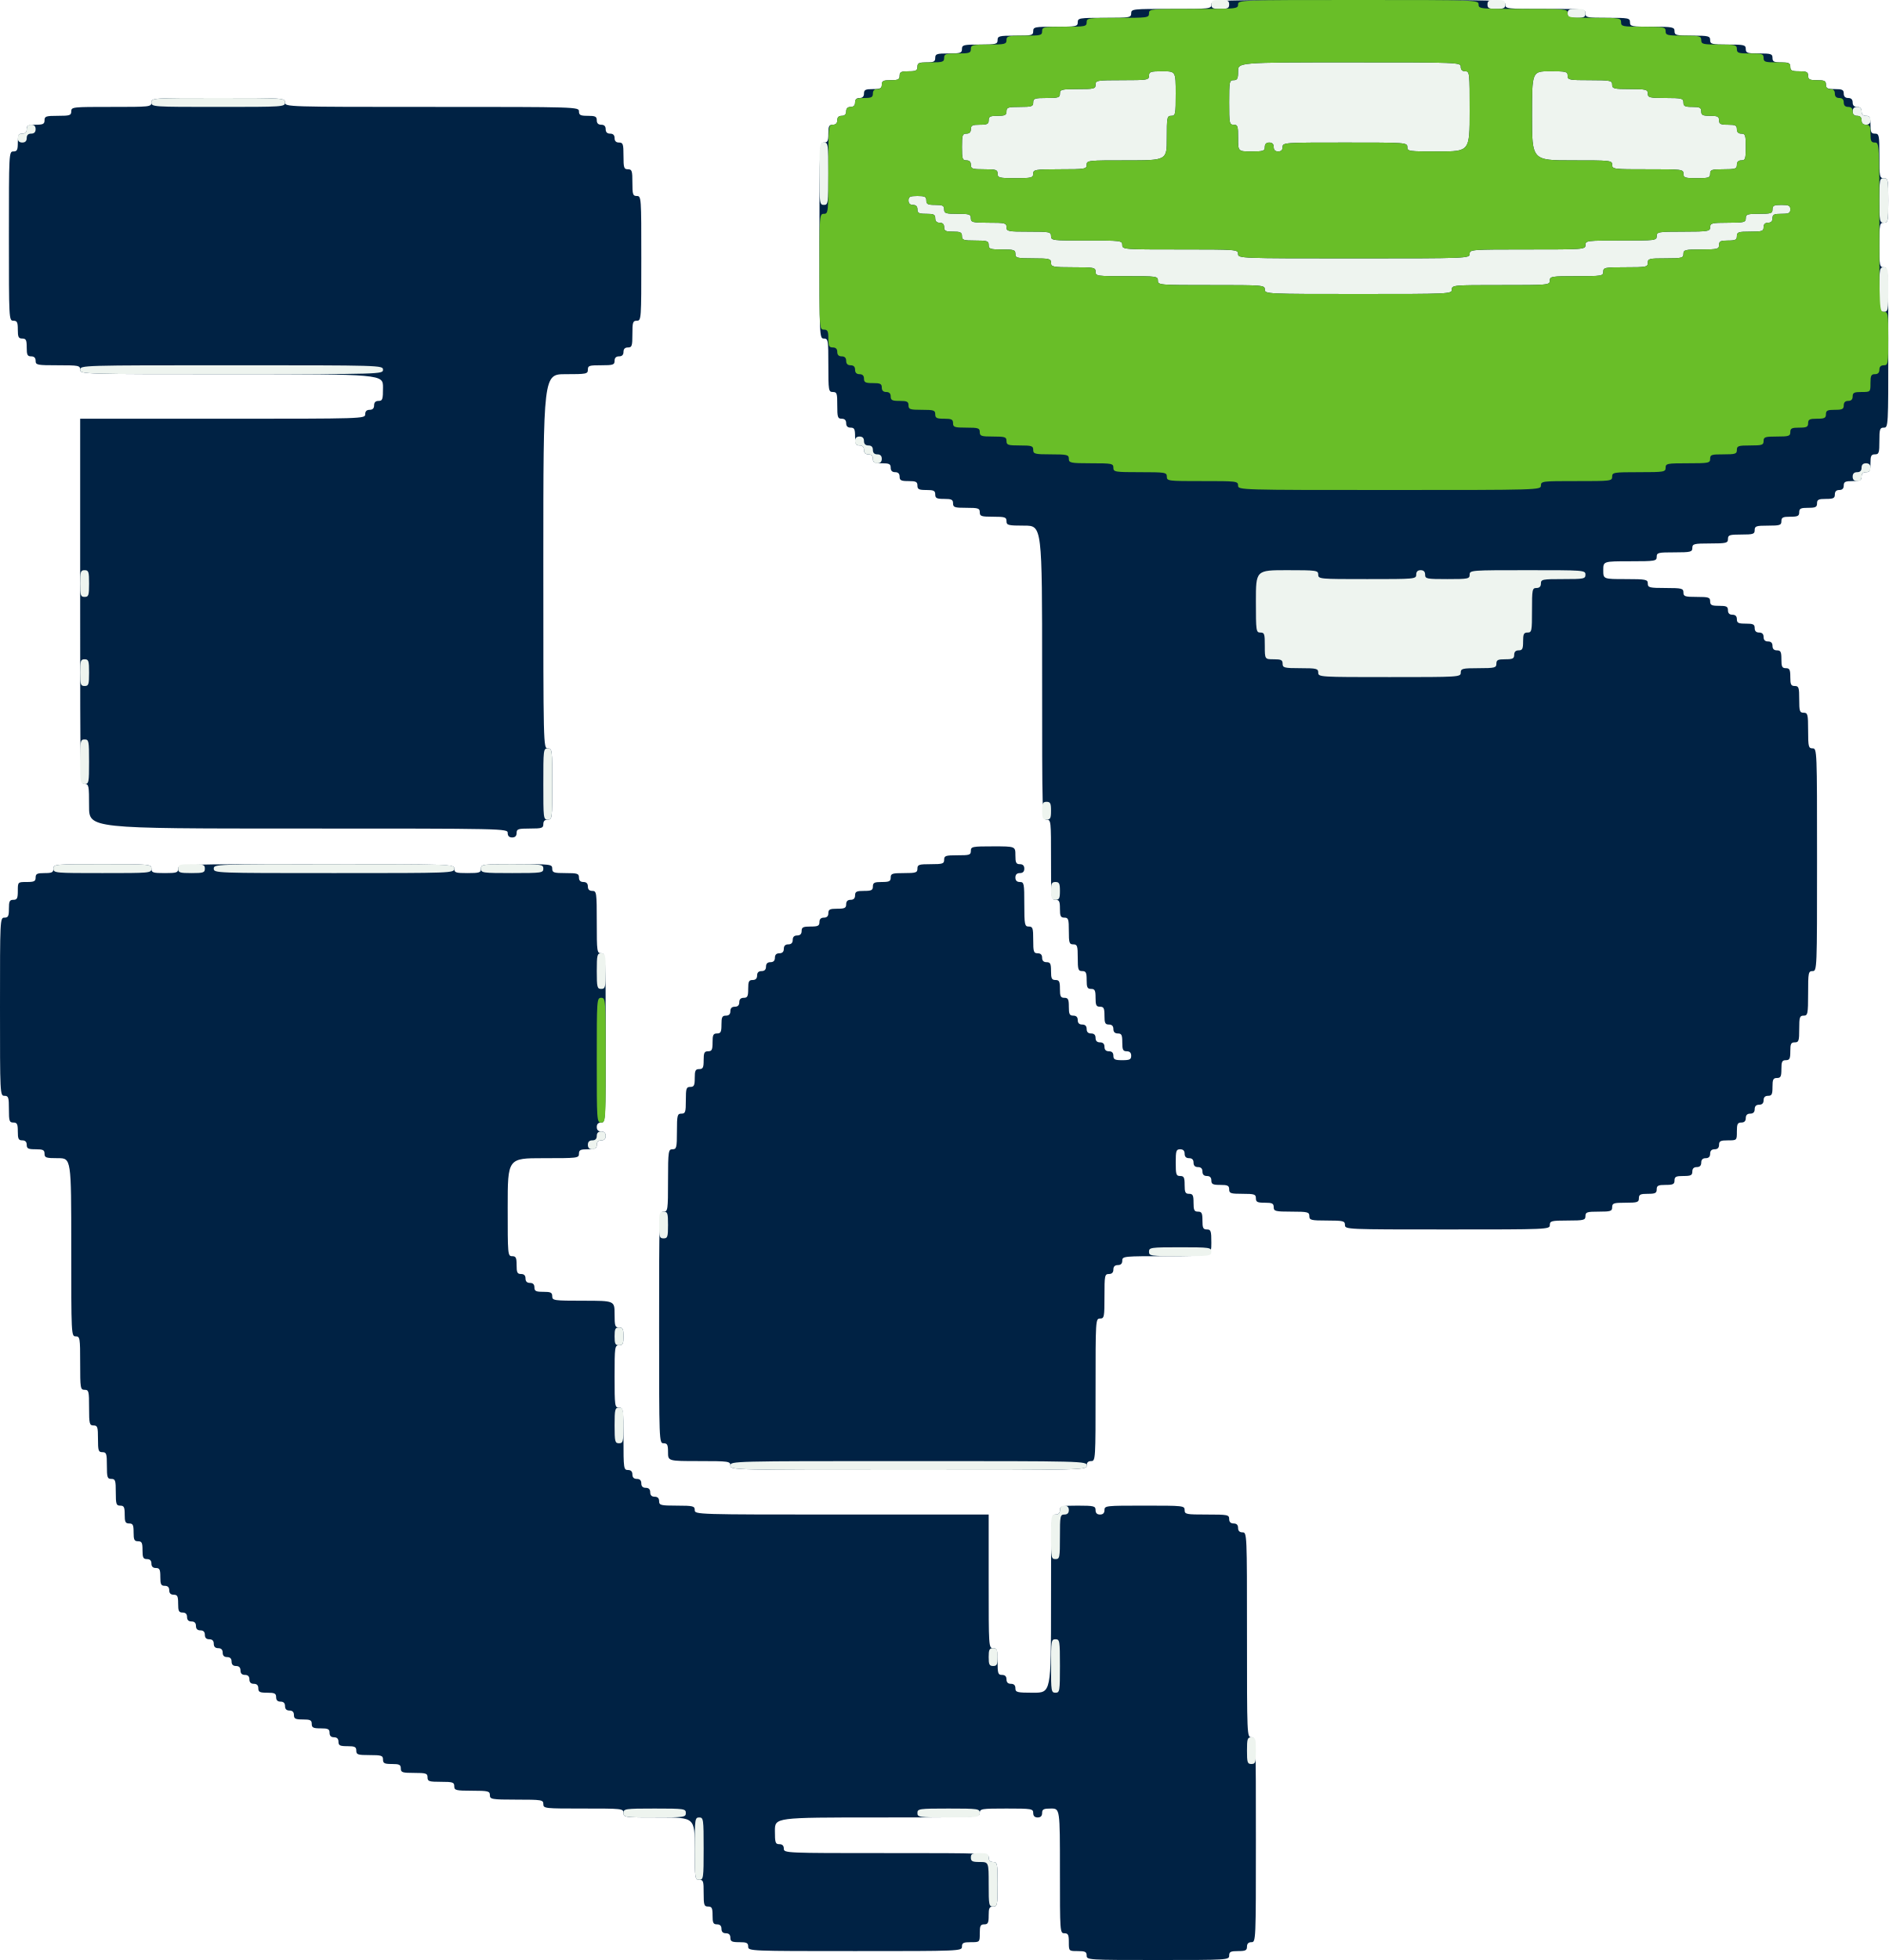
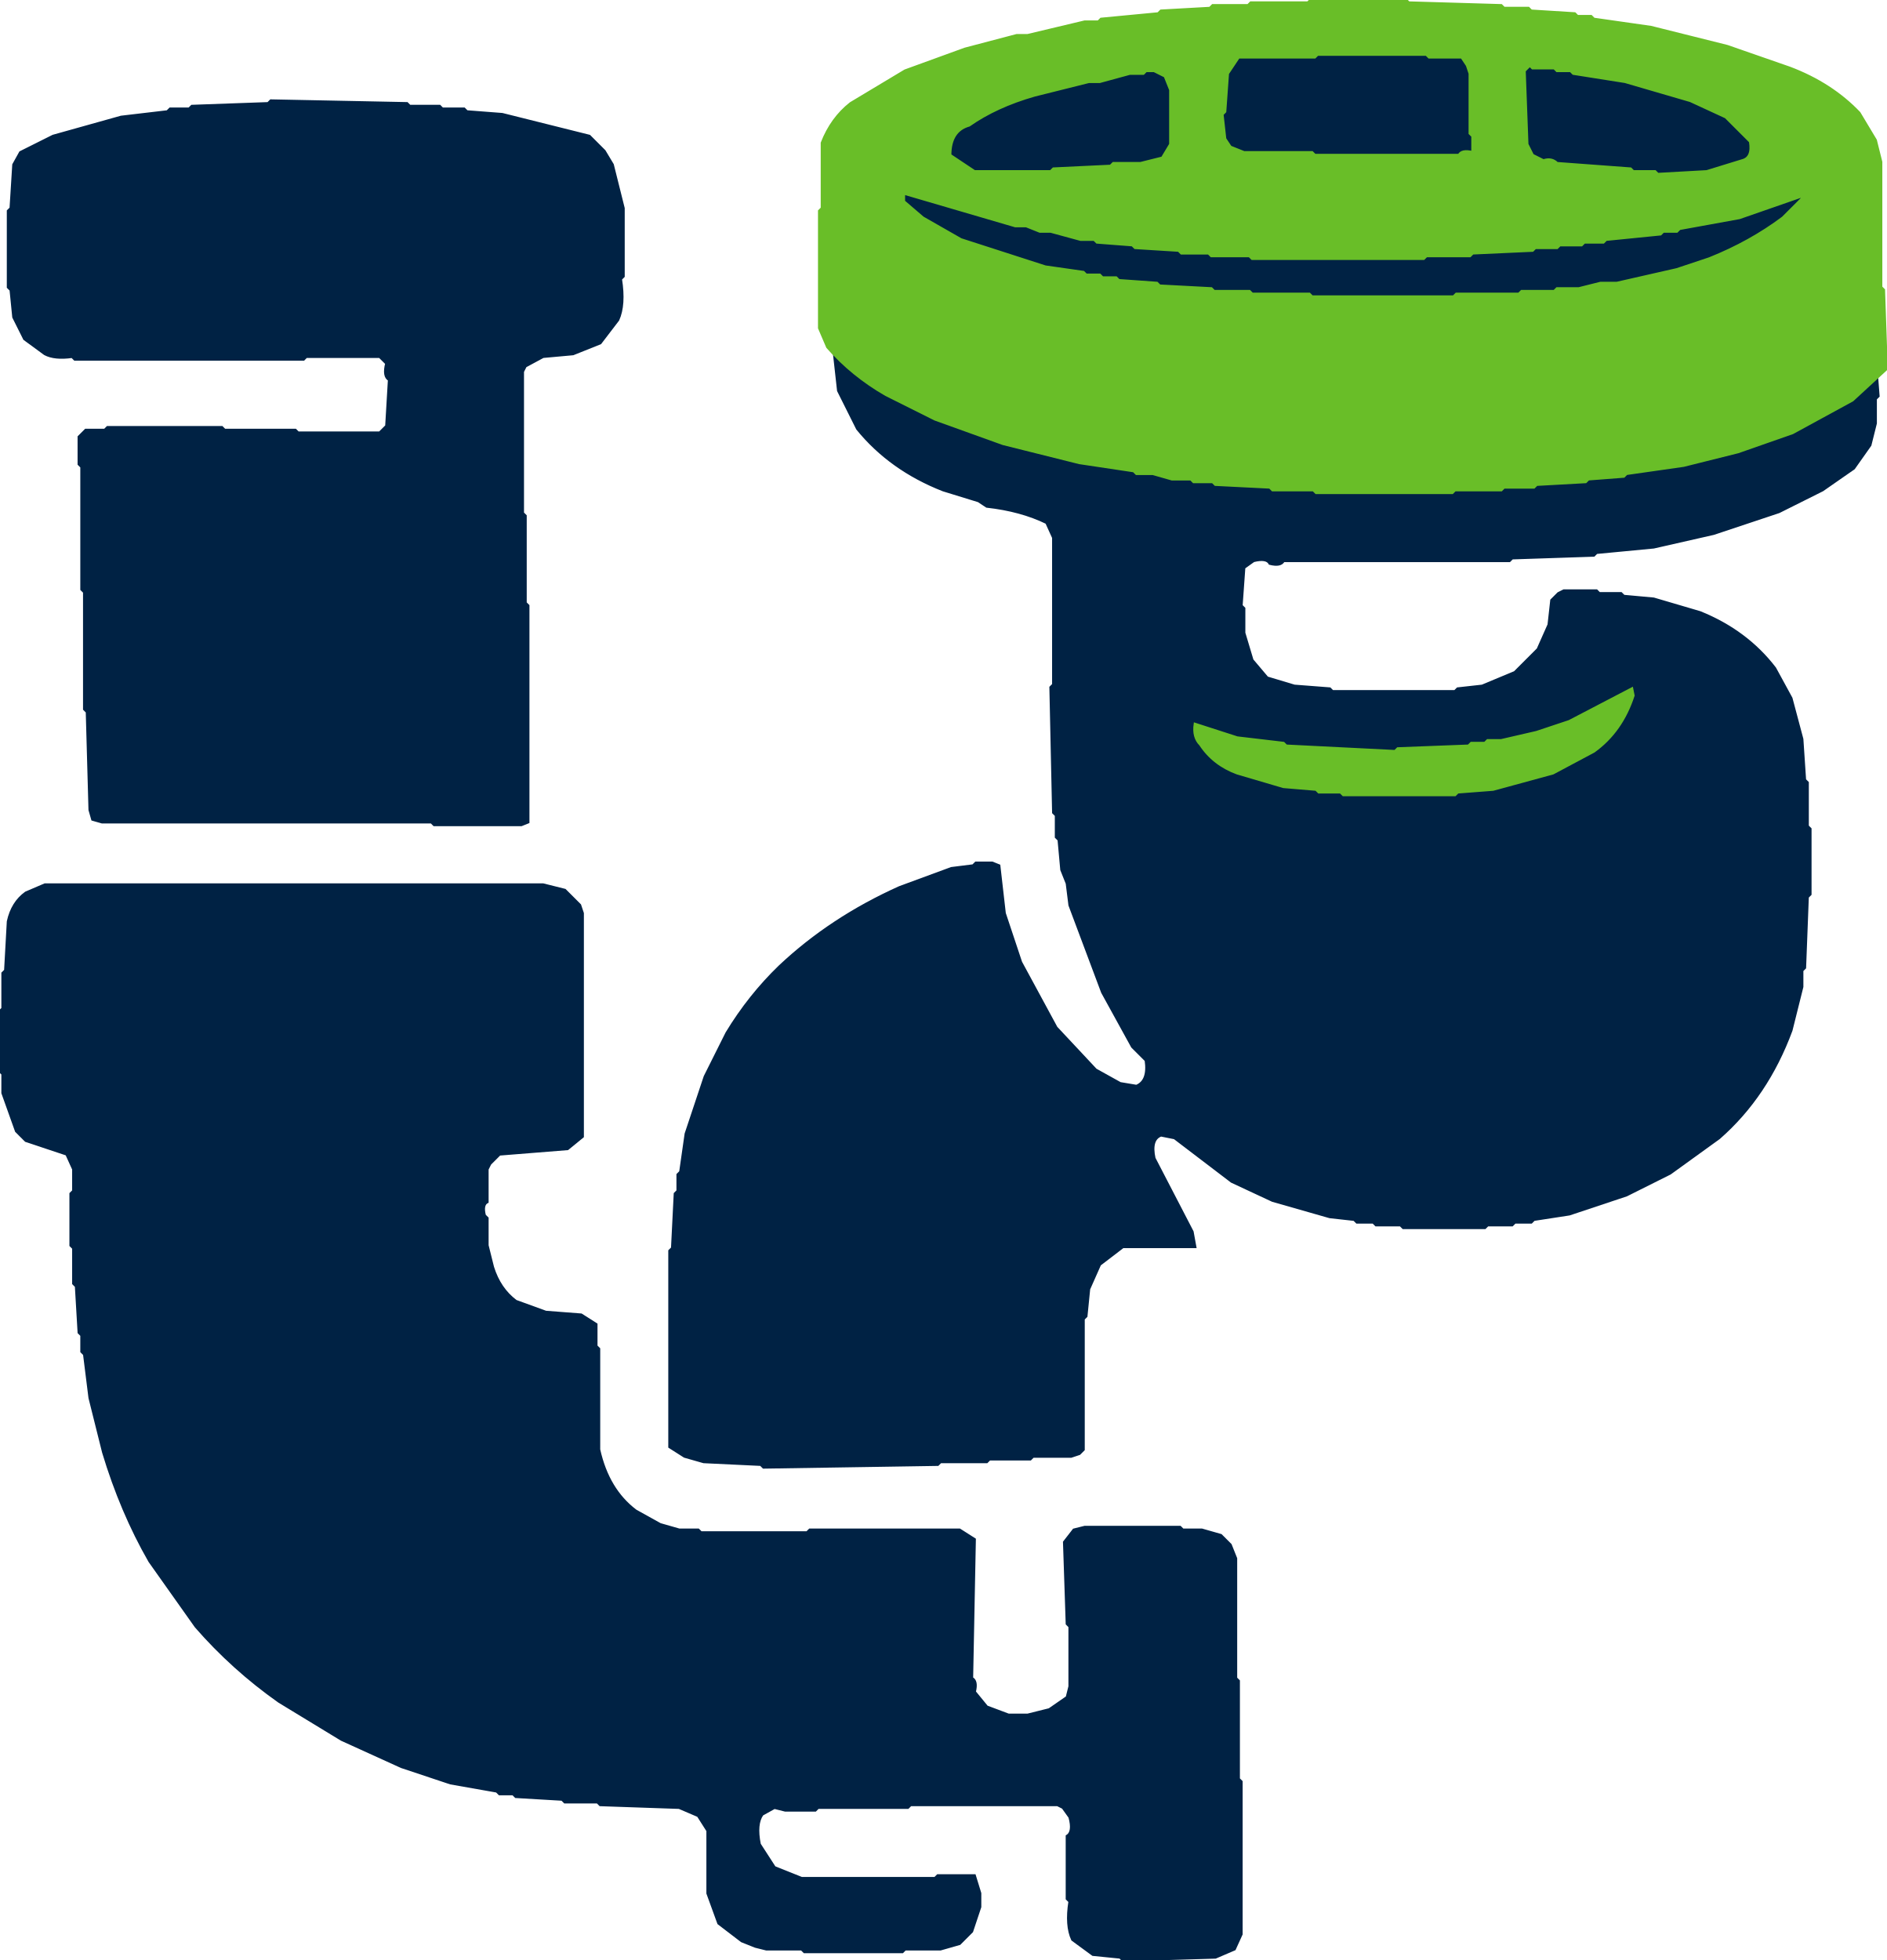
- <svg xmlns="http://www.w3.org/2000/svg" fill="none" viewBox="0 0 848 880">
-   <path fill="#024" fill-rule="evenodd" d="M544 2c0 2-.7 2-18 2s-18 0-18 2c0 1.9-.7 2-12 2s-12 .1-12 2-.7 2-10 2-10 .1-10 2-.7 2-8 2-8 .2-8 2-.7 2-8 2-8 .2-8 2-.7 2-6 2-6 .2-6 2c0 1.7-.7 2-4 2s-4 .3-4 2-.7 2-4 2-4 .3-4 2-.7 2-4 2-4 .3-4 2-.7 2-4 2-4 .3-4 2q0 2-2 2t-2 2-2 2-2 2-2 2-2 2-2 2c-1.7 0-2 .7-2 4s-.3 4-2 4c-2 0-2 .7-2 44s0 44 2 44c1.9 0 2 .7 2 12s.1 12 2 12 2 .7 2 6 .2 6 2 6q2 0 2 2t2 2c1.7 0 2 .7 2 4s.3 4 2 4q2 0 2 2t2 2 2 2c0 1.7.7 2 4 2s4 .3 4 2q0 2 2 2t2 2c0 1.7.7 2 4 2s4 .3 4 2 .7 2 4 2 4 .3 4 2 .7 2 4 2 4 .3 4 2c0 1.8.7 2 6 2s6 .2 6 2 .7 2 6 2 6 .2 6 2 .7 2 8 2c8 0 8 0 8 66 0 65.3 0 66 2 66s2 .7 2 18 0 18 2 18c1.7 0 2 .7 2 4s.3 4 2 4c1.8 0 2 .7 2 6s.2 6 2 6 2 .7 2 6 .2 6 2 6c1.7 0 2 .7 2 4s.3 4 2 4 2 .7 2 4 .3 4 2 4 2 .7 2 4 .3 4 2 4q2 0 2 2t2 2c1.7 0 2 .7 2 4s.3 4 2 4q2 0 2 2c0 1.7-.7 2-4 2s-4-.3-4-2q0-2-2-2t-2-2-2-2-2-2-2-2-2-2-2-2-2-2-2-2c-1.7 0-2-.7-2-4s-.3-4-2-4-2-.7-2-4-.3-4-2-4-2-.7-2-4-.3-4-2-4q-2 0-2-2t-2-2c-1.8 0-2-.7-2-6s-.2-6-2-6-2-.7-2-10-.1-10-2-10q-2 0-2-2t2-2 2-2-2-2c-1.7 0-2-.7-2-4 0-4 0-4-10-4-9.3 0-10 .1-10 2s-.7 2-6 2-6 .2-6 2-.7 2-6 2-6 .2-6 2-.7 2-6 2-6 .2-6 2c0 1.7-.7 2-4 2s-4 .3-4 2-.7 2-4 2-4 .3-4 2q0 2-2 2t-2 2c0 1.7-.7 2-4 2s-4 .3-4 2q0 2-2 2t-2 2c0 1.7-.7 2-4 2s-4 .3-4 2q0 2-2 2t-2 2-2 2-2 2-2 2-2 2-2 2-2 2-2 2-2 2-2 2c-1.7 0-2 .7-2 4s-.3 4-2 4q-2 0-2 2t-2 2-2 2-2 2c-1.7 0-2 .7-2 4s-.3 4-2 4-2 .7-2 4-.3 4-2 4-2 .7-2 4-.3 4-2 4-2 .7-2 4-.3 4-2 4c-1.8 0-2 .7-2 6s-.2 6-2 6-2 .7-2 8-.2 8-2 8-2 .7-2 14-.1 14-2 14c-2 0-2 .7-2 52s0 52 2 52c1.7 0 2 .7 2 4 0 4 0 4 14 4 13.3 0 14 .1 14 2 0 2 .7 2 80 2s80 0 80-2q0-2 2-2c2 0 2-.7 2-32s0-32 2-32c1.9 0 2-.7 2-10s.1-10 2-10q2 0 2-2t2-2 2-2c0-2 .7-2 20-2 20 0 20 0 20-6 0-5.3-.2-6-2-6-1.7 0-2-.7-2-4s-.3-4-2-4-2-.7-2-4-.3-4-2-4-2-.7-2-4-.3-4-2-4c-1.8 0-2-.7-2-6s.2-6 2-6q2 0 2 2t2 2 2 2 2 2 2 2 2 2 2 2c0 1.7.7 2 4 2s4 .3 4 2c0 1.8.7 2 6 2s6 .2 6 2c0 1.7.7 2 4 2s4 .3 4 2c0 1.8.7 2 8 2s8 .2 8 2 .7 2 8 2 8 .2 8 2c0 2 .7 2 46 2s46 0 46-2c0-1.8.7-2 8-2s8-.2 8-2 .7-2 6-2 6-.2 6-2 .7-2 6-2 6-.2 6-2c0-1.7.7-2 4-2s4-.3 4-2 .7-2 4-2 4-.3 4-2 .7-2 4-2 4-.3 4-2q0-2 2-2t2-2 2-2 2-2 2-2 2-2c0-1.7.7-2 4-2 4 0 4 0 4-4 0-3.3.3-4 2-4q2 0 2-2t2-2 2-2 2-2 2-2 2-2c1.7 0 2-.7 2-4s.3-4 2-4 2-.7 2-4 .3-4 2-4 2-.7 2-4 .3-4 2-4c1.8 0 2-.7 2-6s.2-6 2-6 2-.7 2-10 .1-10 2-10c2 0 2-.7 2-50s0-50-2-50c-1.8 0-2-.7-2-8s-.2-8-2-8-2-.7-2-6-.2-6-2-6c-1.7 0-2-.7-2-4s-.3-4-2-4-2-.7-2-4-.3-4-2-4q-2 0-2-2t-2-2-2-2-2-2-2-2c0-1.7-.7-2-4-2s-4-.3-4-2q0-2-2-2t-2-2c0-1.7-.7-2-4-2s-4-.3-4-2c0-1.8-.7-2-6-2s-6-.2-6-2-.7-2-8-2-8-.2-8-2-.7-2-10-2c-10 0-10 0-10-4s0-4 12-4c11.3 0 12-.1 12-2s.7-2 8-2 8-.2 8-2 .7-2 8-2 8-.2 8-2 .7-2 6-2 6-.2 6-2 .7-2 6-2 6-.2 6-2c0-1.7.7-2 4-2s4-.3 4-2 .7-2 4-2 4-.3 4-2 .7-2 4-2 4-.3 4-2q0-2 2-2t2-2c0-1.7.7-2 4-2s4-.3 4-2q0-2 2-2c1.7 0 2-.7 2-4s.3-4 2-4c1.8 0 2-.7 2-6s.2-6 2-6c2 0 2-.7 2-36s0-36-2-36c-1.9 0-2-.7-2-10s.1-10 2-10 2-.7 2-10-.1-10-2-10-2-.7-2-10-.1-10-2-10c-1.7 0-2-.7-2-4s-.3-4-2-4q-2 0-2-2t-2-2-2-2-2-2-2-2c0-1.7-.7-2-4-2s-4-.3-4-2-.7-2-4-2-4-.3-4-2-.7-2-4-2-4-.3-4-2-.7-2-4-2-4-.3-4-2c0-1.8-.7-2-6-2s-6-.2-6-2-.7-2-8-2-8-.2-8-2-.7-2-8-2-8-.2-8-2-.7-2-10-2-10-.1-10-2-.7-2-10-2-10-.1-10-2c0-2-.7-2-18-2s-18 0-18-2-.7-2-66-2-66 0-66 2M68 46c0 2-.7 2-18 2s-18 0-18 2c0 1.8-.7 2-6 2s-6 .2-6 2c0 1.7-.7 2-4 2s-4 .3-4 2q0 2-2 2c-1.7 0-2 .7-2 4s-.3 4-2 4c-2 0-2 .7-2 38s0 38 2 38c1.7 0 2 .7 2 4s.3 4 2 4 2 .7 2 4 .3 4 2 4q2 0 2 2c0 1.9.7 2 10 2s10 .1 10 2c0 2 .7 2 68 2 68 0 68 0 68 6 0 5.3-.2 6-2 6q-2 0-2 2t-2 2-2 2c0 2-.7 2-64 2H36v82c0 81.3 0 82 2 82 1.9 0 2 .7 2 10 0 10 0 10 94 10 93.3 0 94 0 94 2q0 2 2 2t2-2c0-1.8.7-2 6-2s6-.2 6-2q0-2 2-2c2 0 2-.7 2-16s0-16-2-16-2-.7-2-84c0-84 0-84 10-84 9.3 0 10-.1 10-2s.7-2 6-2 6-.2 6-2q0-2 2-2t2-2 2-2c1.8 0 2-.7 2-6s.2-6 2-6c2 0 2-.7 2-28s0-28-2-28c-1.8 0-2-.7-2-6s-.2-6-2-6-2-.7-2-6-.2-6-2-6q-2 0-2-2t-2-2-2-2-2-2-2-2c0-1.7-.7-2-4-2s-4-.3-4-2c0-2-.7-2-66-2s-66 0-66-2-.7-2-30-2-30 0-30 2M24 390c0 1.7-.7 2-4 2s-4 .3-4 2-.7 2-4 2c-4 0-4 0-4 4 0 3.3-.3 4-2 4s-2 .7-2 4-.3 4-2 4c-2 0-2 .7-2 40s0 40 2 40c1.8 0 2 .7 2 6s.2 6 2 6c1.7 0 2 .7 2 4s.3 4 2 4q2 0 2 2c0 1.7.7 2 4 2s4 .3 4 2c0 1.8.7 2 6 2 6 0 6 0 6 40 0 39.3 0 40 2 40 1.9 0 2 .7 2 12s.1 12 2 12 2 .7 2 8 .2 8 2 8 2 .7 2 6 .2 6 2 6 2 .7 2 6 .2 6 2 6 2 .7 2 6 .2 6 2 6c1.7 0 2 .7 2 4s.3 4 2 4 2 .7 2 4 .3 4 2 4 2 .7 2 4 .3 4 2 4q2 0 2 2t2 2c1.7 0 2 .7 2 4s.3 4 2 4q2 0 2 2t2 2c1.7 0 2 .7 2 4s.3 4 2 4q2 0 2 2t2 2 2 2 2 2 2 2 2 2 2 2 2 2 2 2 2 2 2 2 2 2 2 2 2 2 2 2 2 2 2 2c0 1.7.7 2 4 2s4 .3 4 2q0 2 2 2t2 2 2 2 2 2c0 1.7.7 2 4 2s4 .3 4 2 .7 2 4 2 4 .3 4 2q0 2 2 2t2 2c0 1.7.7 2 4 2s4 .3 4 2c0 1.8.7 2 6 2s6 .2 6 2c0 1.7.7 2 4 2s4 .3 4 2c0 1.8.7 2 6 2s6 .2 6 2 .7 2 6 2 6 .2 6 2 .7 2 8 2 8 .2 8 2 .7 2 12 2 12 .1 12 2c0 2 .7 2 18 2s18 0 18 2 .7 2 16 2c16 0 16 0 16 14 0 13.3.1 14 2 14s2 .7 2 6 .2 6 2 6c1.7 0 2 .7 2 4s.3 4 2 4q2 0 2 2t2 2 2 2c0 1.7.7 2 4 2s4 .3 4 2c0 2 .7 2 48 2s48 0 48-2c0-1.7.7-2 4-2 4 0 4 0 4-4 0-3.3.3-4 2-4s2-.7 2-4 .3-4 2-4c1.9 0 2-.7 2-10s-.1-10-2-10q-2 0-2-2c0-2-.7-2-46-2s-46 0-46-2q0-2-2-2c-1.8 0-2-.7-2-6 0-6 0-6 46-6 45.3 0 46 0 46-2 0-1.9.7-2 12-2s12 .1 12 2q0 2 2 2t2-2c0-1.7.7-2 4-2 4 0 4 0 4 28 0 27.3 0 28 2 28 1.7 0 2 .7 2 4 0 4 0 4 4 4 3.3 0 4 .3 4 2 0 2 .7 2 32 2s32 0 32-2c0-1.7.7-2 4-2s4-.3 4-2q0-2 2-2c2 0 2-.7 2-46s0-46-2-46-2-.7-2-46 0-46-2-46q-2 0-2-2t-2-2-2-2c0-1.9-.7-2-10-2s-10-.1-10-2c0-2-.7-2-18-2s-18 0-18 2q0 2-2 2t-2-2c0-1.8-.7-2-8-2s-8 .2-8 2q0 2-2 2c-2 0-2 .7-2 40 0 40 0 40-8 40-7.3 0-8-.2-8-2q0-2-2-2t-2-2-2-2c-1.8 0-2-.7-2-6s-.2-6-2-6c-2 0-2-.7-2-30v-30h-66c-65.3 0-66 0-66-2 0-1.8-.7-2-8-2s-8-.2-8-2q0-2-2-2t-2-2-2-2-2-2-2-2-2-2-2-2c-1.9 0-2-.7-2-14s-.1-14-2-14-2-.7-2-14 .1-14 2-14c1.7 0 2-.7 2-4s-.3-4-2-4c-1.8 0-2-.7-2-6 0-6 0-6-14-6-13.3 0-14-.1-14-2 0-1.7-.7-2-4-2s-4-.3-4-2q0-2-2-2t-2-2-2-2c-1.7 0-2-.7-2-4s-.3-4-2-4c-2 0-2-.7-2-22 0-22 0-22 16-22 15.3 0 16 0 16-2 0-1.7.7-2 4-2s4-.3 4-2q0-2 2-2t2-2-2-2-2-2 2-2c2 0 2-.7 2-38s0-38-2-38c-1.9 0-2-.7-2-14s-.1-14-2-14q-2 0-2-2t-2-2-2-2c0-1.8-.7-2-6-2s-6-.2-6-2c0-2-.7-2-16-2s-16 0-16 2c0 1.8-.7 2-6 2s-6-.2-6-2c0-2-.7-2-62-2s-62 0-62 2c0 1.8-.7 2-6 2s-6-.2-6-2c0-2-.7-2-22-2s-22 0-22 2" />
-   <path fill="#eef4ef" fill-rule="evenodd" d="M544 2c0 1.7.7 2 4 2s4-.3 4-2-.7-2-4-2-4 .3-4 2m124 0c0 1.7.7 2 4 2s4-.3 4-2-.7-2-4-2-4 .3-4 2m36 4c0 1.7.7 2 4 2s4-.3 4-2-.7-2-4-2-4 .3-4 2M556 32c0 3.3-.3 4-2 4-1.9 0-2 .7-2 10s.1 10 2 10 2 .7 2 6c0 6 0 6 6 6 5.3 0 6-.2 6-2q0-2 2-2t2 2 2 2 2-2c0-2 .7-2 28-2s28 0 28 2 .7 2 14 2c14 0 14 0 14-18 0-17.3 0-18-2-18q-2 0-2-2c0-2-.7-2-50-2-50 0-50 0-50 4m-40 2c0 1.9-.7 2-12 2s-12 .1-12 2-.7 2-8 2-8 .2-8 2-.7 2-6 2-6 .2-6 2-.7 2-6 2-6 .2-6 2c0 1.7-.7 2-4 2s-4 .3-4 2-.7 2-4 2-4 .3-4 2q0 2-2 2c-1.8 0-2 .7-2 6s.2 6 2 6q2 0 2 2c0 1.8.7 2 6 2s6 .2 6 2 .7 2 8 2 8-.2 8-2 .7-2 12-2 12-.1 12-2c0-2 .7-2 18-2 18 0 18 0 18-10 0-9.3.1-10 2-10s2-.7 2-10c0-10 0-10-6-10-5.3 0-6 .2-6 2m172 18c0 20 0 20 18 20 17.3 0 18 0 18 2s.7 2 16 2 16 0 16 2c0 1.8.7 2 6 2s6-.2 6-2 .7-2 6-2 6-.2 6-2q0-2 2-2c1.8 0 2-.7 2-6s-.2-6-2-6q-2 0-2-2c0-1.7-.7-2-4-2s-4-.3-4-2-.7-2-4-2-4-.3-4-2-.7-2-4-2-4-.3-4-2c0-1.8-.7-2-8-2s-8-.2-8-2-.7-2-8-2-8-.2-8-2-.7-2-10-2-10-.1-10-2-.7-2-8-2c-8 0-8 0-8 20M68 46c0 2 .7 2 30 2s30 0 30-2-.7-2-30-2-30 0-30 2m764 4q0 2 2 2t2 2 2 2 2-2-2-2-2-2-2-2-2 2M12 58q0 2-2 2t-2 2 2 2 2-2 2-2 2-2-2-2-2 2m356 20c0 13.3.1 14 2 14s2-.7 2-14-.1-14-2-14-2 .7-2 14m476 12c0 9.3.1 10 2 10s2-.7 2-10-.1-10-2-10-2 .7-2 10m-436 0q0 2 2 2t2 2c0 1.7.7 2 4 2s4 .3 4 2q0 2 2 2t2 2c0 1.7.7 2 4 2s4 .3 4 2c0 1.8.7 2 6 2s6 .2 6 2 .7 2 6 2 6 .2 6 2 .7 2 8 2 8 .2 8 2 .7 2 10 2 10 .1 10 2c0 2 .7 2 14 2s14 0 14 2 .7 2 24 2 24 0 24 2 .7 2 42 2 42 0 42-2 .7-2 22-2 22 0 22-2c0-1.9.7-2 12-2s12-.1 12-2 .7-2 10-2 10-.1 10-2 .7-2 8-2 8-.2 8-2 .7-2 8-2 8-.2 8-2c0-1.7.7-2 4-2s4-.3 4-2c0-1.8.7-2 6-2s6-.2 6-2q0-2 2-2t2-2c0-1.7.7-2 4-2s4-.3 4-2-.7-2-4-2-4 .3-4 2c0 1.8-.7 2-6 2s-6 .2-6 2-.7 2-8 2-8 .2-8 2-.7 2-12 2-12 .1-12 2c0 2-.7 2-16 2s-16 0-16 2-.7 2-26 2-26 0-26 2-.7 2-52 2-52 0-52-2-.7-2-26-2-26 0-26-2-.7-2-16-2-16 0-16-2c0-1.9-.7-2-10-2s-10-.1-10-2-.7-2-8-2-8-.2-8-2-.7-2-6-2-6-.2-6-2c0-1.7-.7-2-4-2s-4-.3-4-2-.7-2-4-2-4 .3-4 2m436 40c0 9.3.1 10 2 10s2-.7 2-10-.1-10-2-10-2 .7-2 10M36 166c0 2 .7 2 68 2s68 0 68-2-.7-2-68-2-68 0-68 2m348 32q0 2 2 2t2 2 2 2 2 2 2 2 2-2-2-2-2-2-2-2-2-2-2-2-2 2m452 12q0 2-2 2t-2 2 2 2 2-2 2-2 2-2-2-2-2 2M36 262c0 5.3.2 6 2 6s2-.7 2-6-.2-6-2-6-2 .7-2 6m528 8c0 13.3.1 14 2 14s2 .7 2 6c0 6 0 6 4 6 3.3 0 4 .3 4 2 0 1.8.7 2 8 2s8 .2 8 2c0 2 .7 2 32 2s32 0 32-2c0-1.8.7-2 8-2s8-.2 8-2c0-1.7.7-2 4-2s4-.3 4-2q0-2 2-2c1.7 0 2-.7 2-4s.3-4 2-4c1.9 0 2-.7 2-10s.1-10 2-10q2 0 2-2c0-1.9.7-2 10-2s10-.1 10-2c0-2-.7-2-26-2s-26 0-26 2c0 1.9-.7 2-10 2s-10-.1-10-2q0-2-2-2t-2 2c0 2-.7 2-22 2s-22 0-22-2c0-1.9-.7-2-14-2-14 0-14 0-14 14M36 302c0 5.3.2 6 2 6s2-.7 2-6-.2-6-2-6-2 .7-2 6m0 40c0 9.3.1 10 2 10s2-.7 2-10-.1-10-2-10-2 .7-2 10m208 10c0 15.3 0 16 2 16s2-.7 2-16 0-16-2-16-2 .7-2 16m224 12c0 3.3.3 4 2 4s2-.7 2-4-.3-4-2-4-2 .7-2 4M24 390c0 2 .7 2 22 2s22 0 22-2-.7-2-22-2-22 0-22 2m56 0c0 1.8.7 2 6 2s6-.2 6-2-.7-2-6-2-6 .2-6 2m16 0c0 2 .7 2 54 2s54 0 54-2-.7-2-54-2-54 0-54 2m120 0c0 1.9.7 2 14 2s14-.1 14-2-.7-2-14-2-14 .1-14 2m256 10c0 3.3.3 4 2 4s2-.7 2-4-.3-4-2-4-2 .7-2 4m-204 36c0 7.3.2 8 2 8s2-.7 2-8-.2-8-2-8-2 .7-2 8m0 74q0 2-2 2t-2 2 2 2 2-2 2-2 2-2-2-2-2 2m28 40c0 5.3.2 6 2 6s2-.7 2-6-.2-6-2-6-2 .7-2 6m220 12c0 1.9.7 2 14 2s14-.1 14-2-.7-2-14-2-14 .1-14 2m-240 38c0 3.3.3 4 2 4s2-.7 2-4-.3-4-2-4-2 .7-2 4m0 40c0 7.3.2 8 2 8s2-.7 2-8-.2-8-2-8-2 .7-2 8m52 18c0 2 .7 2 80 2s80 0 80-2-.7-2-80-2-80 0-80 2m148 20q0 2-2 2c-1.9 0-2 .7-2 10s.1 10 2 10 2-.7 2-10 .1-10 2-10q2 0 2-2t-2-2-2 2m-4 70c0 11.3.1 12 2 12s2-.7 2-12-.1-12-2-12-2 .7-2 12m-28-4c0 3.3.3 4 2 4s2-.7 2-4-.3-4-2-4-2 .7-2 4m116 42c0 5.3.2 6 2 6s2-.7 2-6-.2-6-2-6-2 .7-2 6m-280 28c0 1.9.7 2 14 2s14-.1 14-2-.7-2-14-2-14 .1-14 2m132 0c0 1.9.7 2 14 2s14-.1 14-2-.7-2-14-2-14 .1-14 2m-100 16c0 13.3.1 14 2 14s2-.7 2-14-.1-14-2-14-2 .7-2 14m124 4c0 1.7.7 2 4 2 4 0 4 0 4 10 0 9.3.1 10 2 10s2-.7 2-10-.1-10-2-10q-2 0-2-2c0-1.7-.7-2-4-2s-4 .3-4 2" />
-   <path fill="#69be28" fill-rule="evenodd" d="M556 2c0 2-.7 2-20 2s-20 0-20 2-.7 2-14 2-14 .1-14 2-.7 2-10 2-10 .1-10 2-.7 2-8 2-8 .2-8 2-.7 2-8 2-8 .2-8 2-.7 2-6 2-6 .2-6 2-.7 2-6 2-6 .2-6 2c0 1.7-.7 2-4 2s-4 .3-4 2-.7 2-4 2-4 .3-4 2q0 2-2 2t-2 2c0 1.7-.7 2-4 2s-4 .3-4 2q0 2-2 2t-2 2-2 2-2 2-2 2c-2 0-2 .7-2 20s0 20-2 20-2 .7-2 26 0 26 2 26c1.7 0 2 .7 2 4s.3 4 2 4q2 0 2 2t2 2 2 2 2 2 2 2 2 2 2 2c0 1.7.7 2 4 2s4 .3 4 2q0 2 2 2t2 2c0 1.7.7 2 4 2s4 .3 4 2c0 1.8.7 2 6 2s6 .2 6 2c0 1.7.7 2 4 2s4 .3 4 2c0 1.8.7 2 6 2s6 .2 6 2 .7 2 6 2 6 .2 6 2 .7 2 6 2 6 .2 6 2 .7 2 8 2 8 .2 8 2 .7 2 10 2 10 .1 10 2 .7 2 12 2 12 .1 12 2c0 2 .7 2 16 2s16 0 16 2 .7 2 68 2 68 0 68-2 .7-2 16-2 16 0 16-2c0-1.9.7-2 12-2s12-.1 12-2 .7-2 10-2 10-.1 10-2 .7-2 6-2 6-.2 6-2 .7-2 6-2 6-.2 6-2 .7-2 6-2 6-.2 6-2c0-1.7.7-2 4-2s4-.3 4-2 .7-2 4-2 4-.3 4-2 .7-2 4-2 4-.3 4-2q0-2 2-2t2-2c0-1.7.7-2 4-2 4 0 4 0 4-4 0-3.3.3-4 2-4q2 0 2-2t2-2c1.9 0 2-.7 2-12s-.1-12-2-12c-2 0-2-.7-2-38s0-38-2-38c-1.7 0-2-.7-2-4s-.3-4-2-4q-2 0-2-2t-2-2-2-2-2-2-2-2-2-2-2-2-2-2-2-2c0-1.7-.7-2-4-2s-4-.3-4-2-.7-2-4-2-4-.3-4-2c0-1.8-.7-2-6-2s-6-.2-6-2-.7-2-6-2-6-.2-6-2-.7-2-8-2-8-.2-8-2-.7-2-8-2-8-.2-8-2-.7-2-10-2-10-.1-10-2-.7-2-12-2-12-.1-12-2c0-2-.7-2-20-2s-20 0-20-2-.7-2-54-2-54 0-54 2m0 30c0 3.3-.3 4-2 4-1.9 0-2 .7-2 10s.1 10 2 10 2 .7 2 6c0 6 0 6 6 6 5.3 0 6-.2 6-2q0-2 2-2t2 2 2 2 2-2c0-2 .7-2 28-2s28 0 28 2 .7 2 14 2c14 0 14 0 14-18 0-17.3 0-18-2-18q-2 0-2-2c0-2-.7-2-50-2-50 0-50 0-50 4m-40 2c0 1.9-.7 2-12 2s-12 .1-12 2-.7 2-8 2-8 .2-8 2-.7 2-6 2-6 .2-6 2-.7 2-6 2-6 .2-6 2c0 1.7-.7 2-4 2s-4 .3-4 2-.7 2-4 2-4 .3-4 2q0 2-2 2c-1.8 0-2 .7-2 6s.2 6 2 6q2 0 2 2c0 1.8.7 2 6 2s6 .2 6 2 .7 2 8 2 8-.2 8-2 .7-2 12-2 12-.1 12-2c0-2 .7-2 18-2 18 0 18 0 18-10 0-9.3.1-10 2-10s2-.7 2-10c0-10 0-10-6-10-5.3 0-6 .2-6 2m172 18c0 20 0 20 18 20 17.3 0 18 0 18 2s.7 2 16 2 16 0 16 2c0 1.8.7 2 6 2s6-.2 6-2 .7-2 6-2 6-.2 6-2q0-2 2-2c1.8 0 2-.7 2-6s-.2-6-2-6q-2 0-2-2c0-1.7-.7-2-4-2s-4-.3-4-2-.7-2-4-2-4-.3-4-2-.7-2-4-2-4-.3-4-2c0-1.8-.7-2-8-2s-8-.2-8-2-.7-2-8-2-8-.2-8-2-.7-2-10-2-10-.1-10-2-.7-2-8-2c-8 0-8 0-8 20M408 90q0 2 2 2t2 2c0 1.7.7 2 4 2s4 .3 4 2q0 2 2 2t2 2c0 1.7.7 2 4 2s4 .3 4 2c0 1.8.7 2 6 2s6 .2 6 2 .7 2 6 2 6 .2 6 2 .7 2 8 2 8 .2 8 2 .7 2 10 2 10 .1 10 2c0 2 .7 2 14 2s14 0 14 2 .7 2 24 2 24 0 24 2 .7 2 42 2 42 0 42-2 .7-2 22-2 22 0 22-2c0-1.9.7-2 12-2s12-.1 12-2 .7-2 10-2 10-.1 10-2 .7-2 8-2 8-.2 8-2 .7-2 8-2 8-.2 8-2c0-1.7.7-2 4-2s4-.3 4-2c0-1.8.7-2 6-2s6-.2 6-2q0-2 2-2t2-2c0-1.7.7-2 4-2s4-.3 4-2-.7-2-4-2-4 .3-4 2c0 1.8-.7 2-6 2s-6 .2-6 2-.7 2-8 2-8 .2-8 2-.7 2-12 2-12 .1-12 2c0 2-.7 2-16 2s-16 0-16 2-.7 2-26 2-26 0-26 2-.7 2-52 2-52 0-52-2-.7-2-26-2-26 0-26-2-.7-2-16-2-16 0-16-2c0-1.9-.7-2-10-2s-10-.1-10-2-.7-2-8-2-8-.2-8-2-.7-2-6-2-6-.2-6-2c0-1.7-.7-2-4-2s-4-.3-4-2-.7-2-4-2-4 .3-4 2M268 476c0 27.3 0 28 2 28s2-.7 2-28 0-28-2-28-2 .7-2 28" />
+ <svg xmlns="http://www.w3.org/2000/svg" viewBox="0 0 693 720">
+   <path fill="#024" stroke="#024" d="M483.5 20h40l1 1h12l2.5 2.5 1 3v22l1 1V56q-4.2-1.2-5.5 1h-53l-1-1h-25l-4.5-2-2-3.5-1-9 1-1 1-14 3.5-5.5h28zm78 4 1 1h8l1 1h5l1 1 19 3 24 7 13 6 9.5 8.5q1 6.5-3.5 7.5l-13 4-18 1-1-1h-8l-1-1-27-2q-1-2-5-1l-3.5-2.5-2-4-1-27zm-141 2h3l4.5 2 2 4.5v20l-3.5 5.5-8 2h-10l-1 1-21 1-1 1h-28l-8.5-6.5q.4-8.1 6.5-10.5 10.5-7 24-11l20-5h4l11-3h5zm-321 11 50 1 1 1h11l1 1h8l1 1 13 1 32 8 5.5 5.5 3 5 4 16v25l-1 1q1.5 9.5-1 15l-6.5 8.5-10 4-11 1-6.5 3.5-1 2v52l1 1v32l1 1V302l-2.5 1h-32l-1-1h-121l-3.5-1-1-3.5-1-36-1-1v-43l-1-1v-45l-1-1v-10l2.5-2.5h7l1-1h42l1 1h26l1 1h30l2.5-2.5 1-17q-2.2-1.2-1-6l-2.5-2.5h-27l-1 1h-84l-1-1q-6.4.9-10-1L9 124.5l-4-8-1-10-1-1v-28l1-1 1-16L7.5 56l12-6 25-7 17-2 1-1h7l1-1 28-1zM332 71l40.5 12h4l5 2h4l11 3h5l1 1 13 1 1 1 16 1 1 1h10l1 1h14l1 1h63l1-1h16l1-1 22-1 1-1h8l1-1h8l1-1h7l1-1 20-2 1-1h5l1-1 22-4 23-8 .5.5-7.5 7.5q-11.8 9.2-27 15l-12 4-22 5h-6l-8 2h-8l-1 1h-12l-1 1h-23l-1 1h-52l-1-1h-21l-1-1h-13l-1-1-19-1-1-1-14-1-1-1h-5l-1-1h-5l-1-1-14-2-31-10-14-8-6.5-6.5zm-25.5 59 19 15 18 9 25 9 19 5h4l5 2 15 2 6 2 12 1 1 1h7l1 1h7l1 1h9l1 1h10l1 1h15l1 1h50l1-1h17l1-1h11l1-1 18-1 1-1h6l1-1 18-2 30-7 20-7 16-8 15-12 .5 6.5-1 1v9l-2 8-6 8.5-11.5 8-16 8-24 8-22 5-21 2-1 1-30 1-1 1h-83q-1 2-5 1-1.2-2.2-6-1l-3.5 2.5-1 14 1 1v9l3 10 5.5 6.5 10 3 13 1 1 1h45l1-1 9-1 12-5 8.5-8.5 4-9 1-9 2.5-2.5 2-1h12l1 1h8l1 1 11 1 17 5q17.1 6.9 27.5 20.5l6 11 4 15 1 15 1 1v16l1 1v24l-1 1-1 26-1 1v6l-4 16q-8.9 24.1-26.5 39.5l-18 13-16 8-21 7-13 2-1 1h-6l-1 1h-9l-1 1h-30l-1-1h-9l-1-1h-6l-1-1-9-1-21-6-15-7-21-16-5-1q-4 1.5-2.5 8.5l14 27 1 5.5h-26.5l-8.5 6.5-4 9-1 10-1 1v48l-1.5 1.5-3 1h-14l-1 1h-15l-1 1h-17l-1 1-64 1-1-1-21-1-7-2-5.5-3.5v-72l1-1 1-20 1-1v-6l1-1 2-14 7-21 8-16q8.3-13.7 19.5-24.5 18.8-17.7 44-29l19-7 8-1 1-1h6l2.5 1 2 17.5 6 18 13 24 14.5 15.5 9 5 6 1q4.6-1.9 3.5-9.5l-5-5-11-20-12-32-1-8-2-5-1-11-1-1v-8l-1-1-1-46 1-1v-54l-2.5-5.5q-9.4-4.6-22-6l-3-2-13-4q-19.4-7.6-31.5-22.5l-7-14zM600 253l-23 12-12 4-13 3h-5l-1 1h-5l-1 1-26 1-1 1-40-2-1-1-17-2-16-5q-1 5 2 8 5 7 14 10l17 5 12 1 1 1h8l1 1h41l1-1 13-1 22-6 15-8q10-7 14-20z" />
+   <path fill="#024" stroke="#024" d="M16.5 325h183l8 2 5.5 5.5 1 3v82l-5.5 4.5-25 2-3.5 3.5-1 2v12q-2 1-1 5l1 1v10l2 8q2.5 8 8.5 12.5l11 4 13 1 5.5 3.5v8l1 1v37q3.3 14.8 13.5 22.5l9 5 7 2h7l1 1h39l1-1h55l5.5 3.5-1 51q2 1 1 5l4.5 5.5 8 3h7l8-2 6.5-4.5 1-4v-22l-1-1-1-30 3.5-4.5 4-1h35l1 1h7l7 2 3.5 3.5 2 5v44l1 1v36l1 1v56l-2.5 5.5-7 3-34 1-1-1-10-1-7.5-5.5q-2.4-5.1-1-14l-1-1v-23q2.5-1.5 1-7l-2.5-3.5-2-1h-54l-1 1h-33l-1 1h-11l-4-1-4.5 2.5q-2.5 3.5-1 11l5.5 8.5 10 4h49l1-1H358l2 6.5v5l-3 9-4.5 4.5-7 2h-13l-1 1h-36l-1-1h-13l-4-1-5-2-8.5-6.5-4-11v-23l-3.5-5.5-7-3-29-1-1-1h-12l-1-1-17-1-1-1h-5l-1-1-17-3-18-6-22-10-23-14q-17-12-30.5-27.5l-17-24q-10.4-18.1-17-40l-5-20-2-16-1-1v-6l-1-1-1-17-1-1v-13l-1-1v-19l1-1v-8l-2.5-5.5-15-5-3.5-3.5-5-14v-7l-1-1v-22l1-1v-13l1-1 1-18q1.5-6.9 6.5-10.5z" />
+   <path fill="#69be28" stroke="#69be28" d="M481.5 0h35l1 1 34 1 1 1h9l1 1 16 1 1 1h5l1 1 21 3 28 7 23 8q15.3 5.8 25.5 16.5l6 10 2 8v46l1 1 1 29-12.5 11.5-22 12-20 7-20 5-21 3-1 1-13 1-1 1-18 1-1 1h-11l-1 1h-17l-1 1h-50l-1-1h-15l-1-1-20-1-1-1h-7l-1-1h-7l-7-2h-6l-1-1-20-3-28-7-25-9-18-9q-12.4-7.1-21.5-17.5l-3-7v-43l1-1v-24q3.5-9 10.5-14.5l20-12 22-8 19-5h4l21-5h5l1-1 21-2 1-1 18-1 1-1h13l1-1h21zm2.5 20-1 1h-28l-4 6-1 14-1 1 1 9 2 3 5 2h25l1 1h53q1-2 5-1v-6l-1-1V27l-1-3-2-3h-12l-1-1zm78 4-2 2 1 27 2 4 4 2q3-1 5 1l27 2 1 1h8l1 1 18-1 13-4q4-1 3-7l-9-9-13-6-24-7-19-3-1-1h-5l-1-1h-8zm-141 2-1 1h-5l-11 3h-4l-20 5q-14 4-24 11-7 2-7 11l9 6h28l1-1 21-1 1-1h10l8-2 3-5V33l-2-5-4-2zm-89 45v3l7 6 14 8 31 10 14 2 1 1h5l1 1h5l1 1 14 1 1 1 19 1 1 1h13l1 1h21l1 1h52l1-1h23l1-1h12l1-1h8l8-2h6l22-5 12-4q15-6 27-15l7-7v-1l-23 8-22 4-1 1h-5l-1 1-20 2-1 1h-7l-1 1h-8l-1 1h-8l-1 1-22 1-1 1h-16l-1 1h-63l-1-1h-14l-1-1h-10l-1-1-16-1-1-1-13-1-1-1h-5l-11-3h-4l-5-2h-4zm267.5 182 .5 2.5q-4.3 13.2-14.5 20.5l-15 8-22 6-13 1-1 1h-41l-1-1h-8l-1-1-12-1-17-5q-8.7-3.2-13.5-10.5-2.7-2.7-2-7.5l15.5 5 17 2 1 1 40 2 1-1 26-1 1-1h5l1-1h5l13-3 12-4z" />
</svg>
